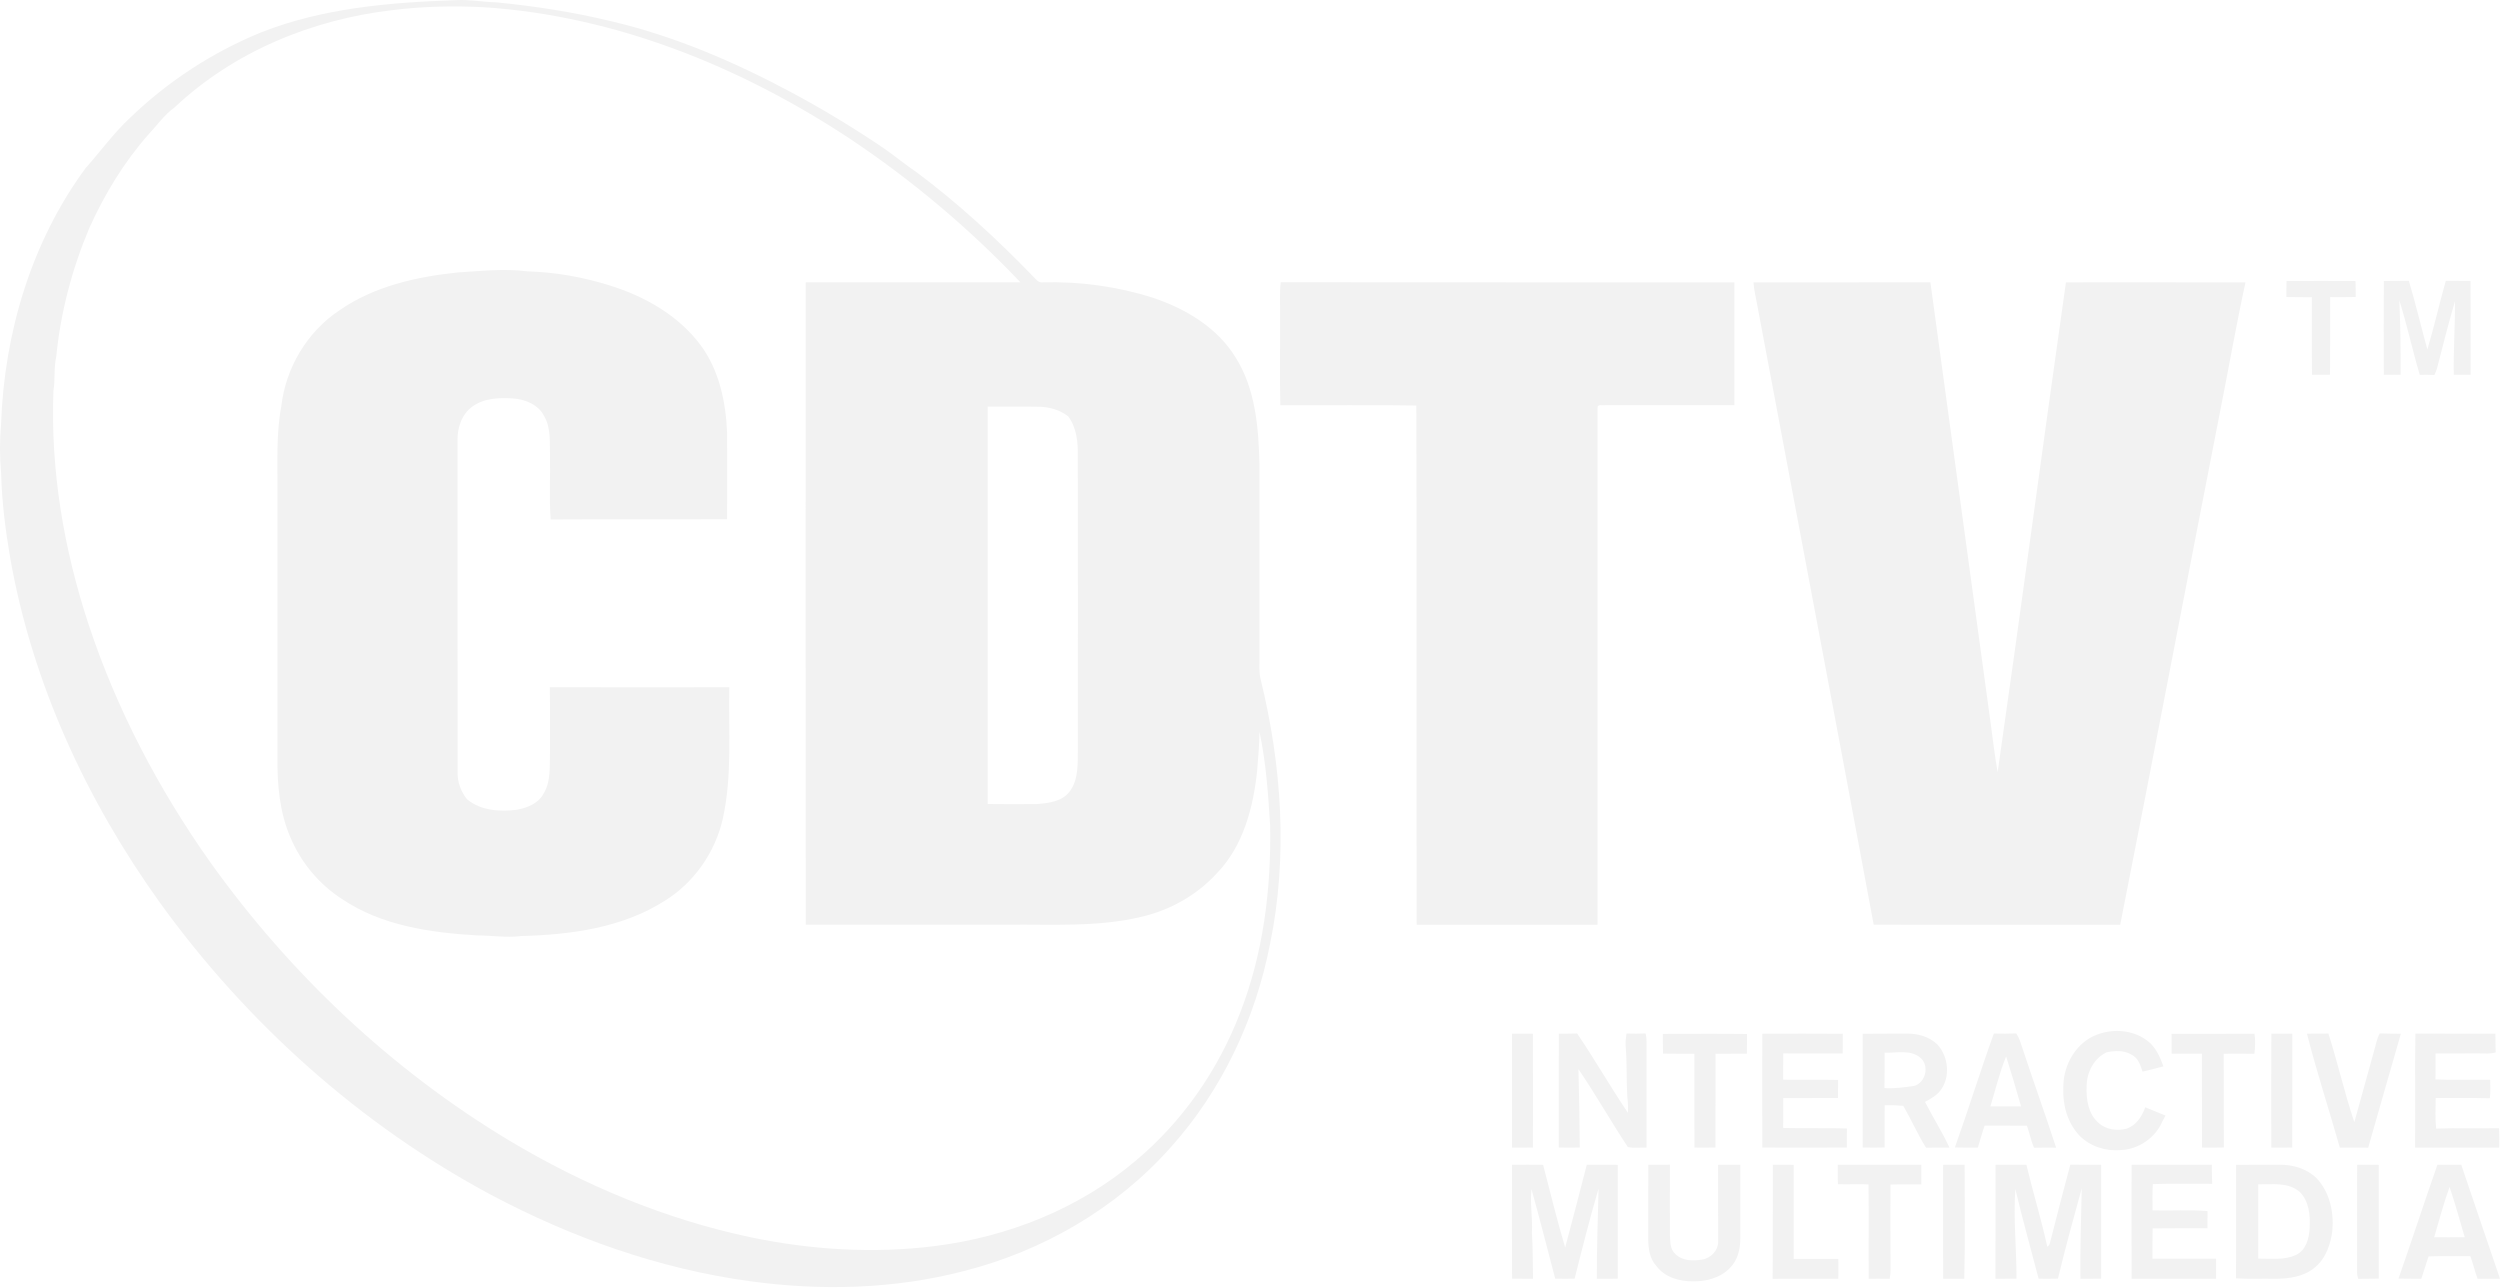
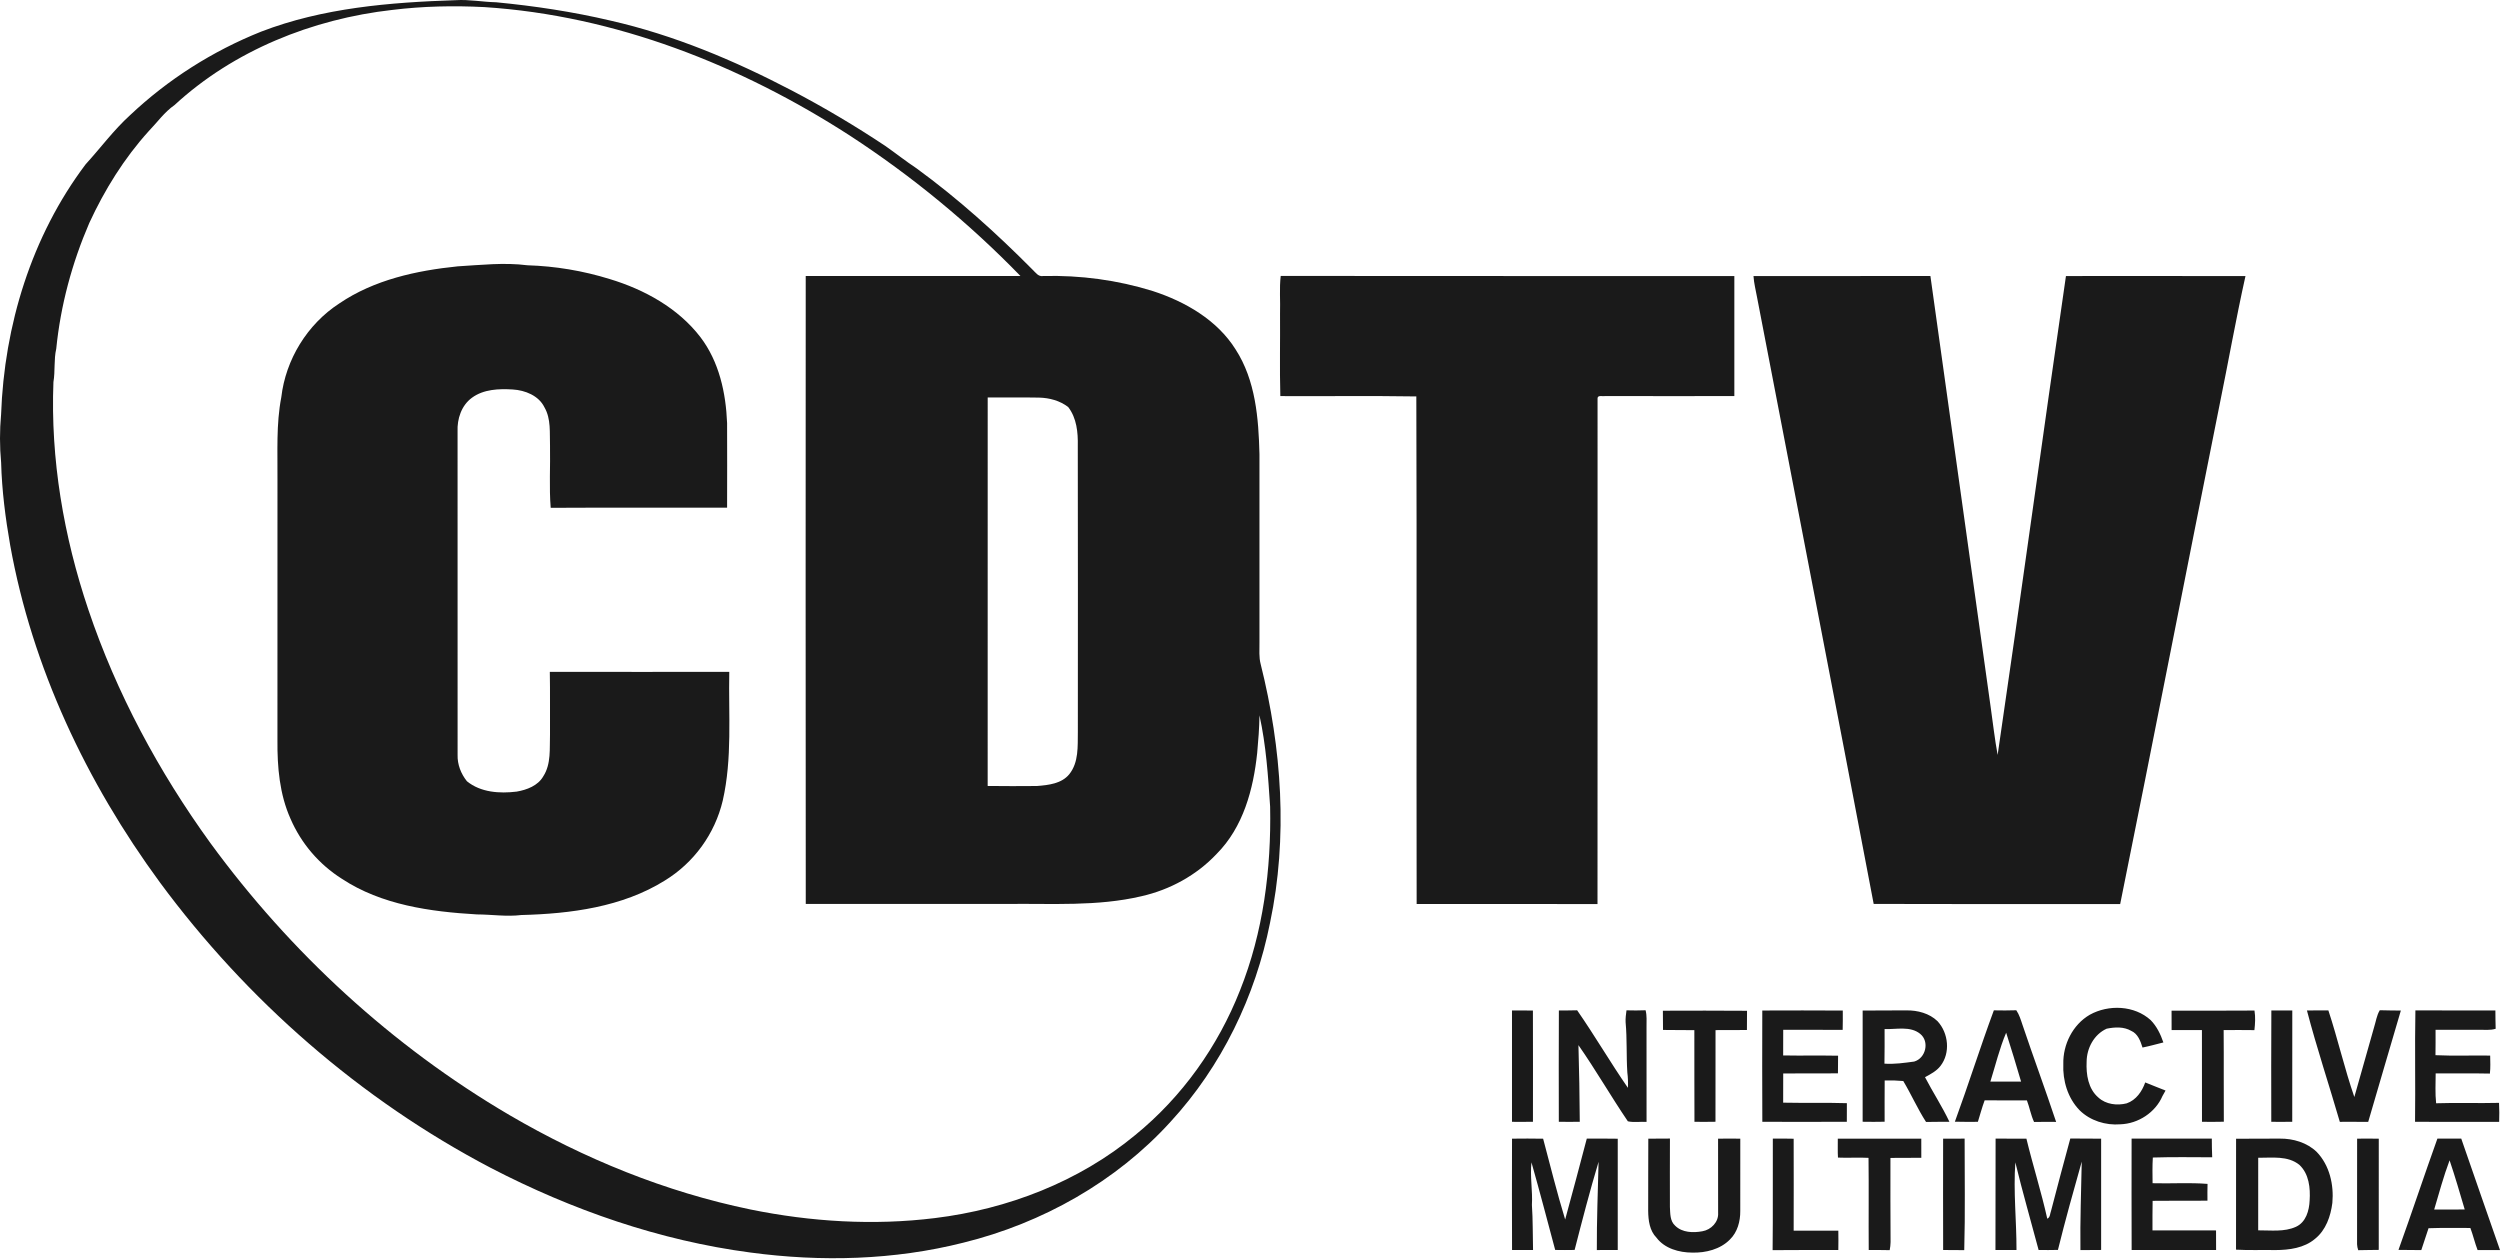
- <svg xmlns="http://www.w3.org/2000/svg" viewBox="0 0 217.214 111.831" version="1.1" id="svg6">
-   <defs id="defs10" />
-   <path d="M22.685 2.814C28.051.697 33.88.207 39.59.015c1.178-.076 2.337.16 3.511.186 3.341.328 6.671.842 9.938 1.629 5.519 1.284 10.762 3.544 15.745 6.208a90.064 90.064 0 0 1 8.136 4.933c.91.652 1.782 1.36 2.709 1.988 3.619 2.698 6.946 5.77 10.084 9.008.264.251.498.643.921.566 3.22-.085 6.459.357 9.529 1.336 2.833.942 5.593 2.58 7.187 5.178 1.747 2.762 2.003 6.135 2.079 9.319.002 5.589.002 11.177 0 16.766.007.632-.057 1.275.105 1.895 1.834 7.497 2.383 15.406.811 23.001-1.266 6.513-4.198 12.742-8.65 17.684-4.712 5.306-11.12 9-17.979 10.733-6.03 1.563-12.366 1.723-18.517.879-7.9-1.067-15.511-3.785-22.536-7.51C31.285 97.716 21.435 88.88 13.89 78.423 7.503 69.52 2.789 59.299.885 48.469.47 46.04.161 43.587.098 41.121a23.804 23.804 0 0 1-.004-4.288c.275-7.893 2.632-15.83 7.346-22.228 1.294-1.45 2.433-3.041 3.861-4.369a36.063 36.063 0 0 1 11.384-7.422zm11.4-1.933c-6.959.805-13.788 3.614-18.915 8.451-.89.634-1.509 1.543-2.25 2.326-2.143 2.423-3.835 5.215-5.162 8.158-1.5 3.557-2.497 7.335-2.871 11.177-.221.973-.083 1.979-.245 2.961-.264 6.854.892 13.729 3.035 20.238 2.438 7.406 6.107 14.384 10.606 20.743 6.926 9.69 15.76 18.041 25.986 24.175 6.479 3.874 13.543 6.828 20.942 8.389 5.254 1.096 10.687 1.439 16.018.765 6.328-.793 12.515-3.24 17.404-7.379 4.084-3.4 7.2-7.902 9.104-12.854 2.025-5.178 2.722-10.794 2.619-16.326-.173-2.72-.35-5.457-.927-8.127-.013 1.119-.098 2.23-.197 3.343-.332 3.223-1.205 6.596-3.529 8.98-1.732 1.883-4.052 3.185-6.54 3.759-3.819.916-7.771.634-11.663.682-5.831-.004-11.66.002-17.491-.002-.017-18.604-.011-37.205-.004-55.809 6.22.002 12.439-.002 18.659.002a87.12 87.12 0 0 0-14.84-12.493C64.362 5.798 53.469 1.382 42.083.631c-2.668-.141-5.346-.082-7.998.25zm51.731 34.447c-.004 11.509 0 23.019-.002 34.528 1.424.018 2.849.017 4.275.004 1.001-.079 2.145-.205 2.816-1.047.831-1.06.724-2.482.744-3.75.004-8.475.011-16.951-.004-25.426.024-1.198-.09-2.469-.835-3.461-.721-.566-1.629-.816-2.534-.837-1.486-.03-2.973 0-4.46-.011z" id="path2" style="fill:#f2f2f2" />
-   <path d="M39.763 23.673c2.014-.122 4.045-.359 6.059-.096 2.42.066 4.83.498 7.139 1.22 3.037.938 5.963 2.591 7.895 5.167 1.631 2.191 2.213 4.963 2.318 7.642.009 2.504.007 5.009 0 7.513-5.108.016-10.217-.015-15.327.016-.142-1.828-.024-3.671-.059-5.503-.042-1.152.105-2.396-.488-3.437-.49-1.028-1.672-1.513-2.751-1.578-1.209-.077-2.532-.024-3.54.732-.923.685-1.301 1.891-1.253 3.006.002 9.579-.005 19.16.002 28.739-.024.853.289 1.677.811 2.344 1.196.997 2.842 1.107 4.325.92.886-.157 1.847-.529 2.307-1.355.702-1.111.54-2.488.586-3.741-.013-1.85.017-3.701-.017-5.549 5.199.011 10.397.005 15.594.002-.076 3.816.269 7.69-.569 11.448-.667 2.906-2.499 5.532-5.04 7.104-3.684 2.352-8.177 2.949-12.46 3.061-1.286.162-2.574-.052-3.863-.055-4.051-.241-8.289-.844-11.728-3.166a11.84 11.84 0 0 1-4.462-5.331c-.956-2.186-1.156-4.609-1.137-6.968.002-7.738 0-15.476.002-23.216.02-2.431-.12-4.887.334-7.287.378-3.339 2.246-6.483 5.053-8.344 3.01-2.09 6.677-2.912 10.269-3.288zM198.667 24.418c1.998-.011 3.995-.009 5.993 0 .018.461.018.923.015 1.386-.741.02-1.482.013-2.219.009-.007 2.248.013 4.495-.011 6.743a58.35 58.35 0 0 1-1.565.004c-.028-2.246 0-4.491-.013-6.737-.739-.007-1.476 0-2.211-.017-.004-.463-.002-.926.011-1.388zM207.122 24.416c.722-.004 1.447-.004 2.173-.015.588 1.974 1.063 3.981 1.607 5.967.595-1.97 1.037-3.984 1.603-5.964.715.007 1.432.009 2.149.004.018 2.718.007 5.438.005 8.157l-1.461-.005c-.04-2.13.12-4.263.103-6.386-.558 1.911-1.052 3.84-1.544 5.77a3.77 3.77 0 0 1-.241.638c-.426-.02-.85-.022-1.272-.011-.64-2.145-1.102-4.344-1.777-6.476.094 2.154.123 4.314.111 6.47a88.667 88.667 0 0 0-1.458-.004c-.011-2.716-.013-5.43.002-8.145zM111.275 24.525c13.138.022 26.276-.002 39.415.011.002 3.555.002 7.11 0 10.666-3.741.007-7.484.007-11.225-.002-.201.05-.667-.116-.66.212-.006 14.981.011 29.961-.004 44.94-5.239-.011-10.477.004-15.714-.007-.031-15.036.022-30.074-.028-45.11-3.938-.066-7.878-.009-11.816-.03-.066-2.449-.007-4.902-.026-7.353.036-1.108-.067-2.221.058-3.327zM152.354 24.536c5.123-.009 10.248.002 15.371-.004 1.743 12.769 3.494 25.538 5.234 38.307.199 1.419.352 2.849.608 4.259 2.035-14.177 3.916-28.382 5.934-42.564 5.199.002 10.397-.009 15.598.005-.831 3.813-1.493 7.663-2.259 11.489-2.893 14.77-5.705 29.558-8.626 44.323-7.139-.011-14.278.015-21.418-.013-3.334-17.968-6.758-35.919-10.126-53.88-.113-.64-.277-1.272-.316-1.922zM181.573 90.191c1.635-.929 3.881-.837 5.289.476.533.555.862 1.261 1.104 1.985-.604.153-1.203.328-1.812.453-.175-.571-.4-1.222-.986-1.485-.649-.383-1.423-.335-2.13-.19-1.113.52-1.73 1.743-1.74 2.938-.05 1.124.129 2.409 1.03 3.188.645.604 1.618.726 2.451.509.824-.291 1.336-1.065 1.611-1.859.59.236 1.172.492 1.765.722-.094.16-.182.324-.267.488-.606 1.448-2.094 2.457-3.658 2.512-1.284.107-2.622-.322-3.536-1.242-1.043-1.091-1.485-2.646-1.421-4.132-.037-1.707.809-3.478 2.3-4.363zM131.37 89.81a110.1 110.1 0 0 1 1.817.004c.013 3.297.007 6.594.004 9.889-.608.011-1.214.009-1.821.005-.008-3.299-.006-6.599 0-9.898zM135.442 89.812c.529-.002 1.058-.002 1.589-.018 1.533 2.256 2.884 4.635 4.412 6.894a8.021 8.021 0 0 0-.052-1.378c-.092-1.482-.015-2.971-.149-4.449-.02-.357.033-.711.076-1.063.551.017 1.106.017 1.66-.006.122.476.076.969.081 1.456 0 2.821-.006 5.643.002 8.464-.538-.03-1.106.068-1.624-.05-1.478-2.226-2.788-4.565-4.294-6.771.063 2.27.103 4.541.116 6.813-.608.009-1.214.009-1.821 0-.005-3.297-.012-6.595.004-9.892zM144.48 89.832c2.436-.002 4.873-.02 7.311.007 0 .569-.002 1.139-.009 1.708-.91.005-1.819.004-2.727.009-.005 2.715.004 5.429-.005 8.146-.61.011-1.218.011-1.826.004-.018-2.716 0-5.431-.009-8.147-.907-.02-1.815.007-2.722-.018-.013-.57-.015-1.14-.013-1.709zM153.119 89.814c2.329-.004 4.661-.015 6.992.004.005.569.005 1.143-.009 1.714-1.723-.007-3.444.004-5.166-.004-.002.759 0 1.52-.005 2.28 1.59.03 3.183-.009 4.773.024 0 .522-.002 1.045-.011 1.568-1.587.011-3.172-.004-4.756.009-.002.864 0 1.73-.004 2.595 1.845.041 3.691-.011 5.536.046 0 .549-.002 1.102-.005 1.653-2.447.015-4.895.009-7.342.002-.016-3.298-.012-6.594-.003-9.891zM161.839 89.819c1.266-.017 2.534-.005 3.804-.015.968-.015 1.992.26 2.696.956.962 1.056 1.139 2.823.26 3.981-.343.455-.857.73-1.343.999.678 1.338 1.493 2.604 2.121 3.968-.678.004-1.354-.007-2.031.011-.737-1.17-1.283-2.447-1.979-3.638a13.024 13.024 0 0 0-1.616-.051c-.013 1.224-.002 2.446-.004 3.669-.638.015-1.273.015-1.909.002.001-3.294.005-6.589.001-9.882zm1.904 1.644c-.002 1.025.011 2.049-.011 3.074.864.063 1.729-.068 2.584-.186 1.017-.299 1.347-1.786.52-2.464-.861-.715-2.072-.384-3.093-.424zM173.237 89.799c.649.011 1.299.019 1.95-.007.262.389.389.846.536 1.288.949 2.888 1.985 5.744 2.925 8.634a68.044 68.044 0 0 0-1.917.007c-.28-.615-.387-1.288-.621-1.918-1.226-.004-2.449 0-3.673-.004-.227.627-.394 1.272-.588 1.909-.667.004-1.334.007-1.998-.011 1.175-3.282 2.2-6.618 3.386-9.898zm-.302 6.332c.888-.005 1.778-.004 2.668.002a182.16 182.16 0 0 0-1.297-4.346c-.58 1.397-.927 2.894-1.371 4.344zM188.679 89.826c2.401 0 4.802.011 7.204-.009.09.577.057 1.161-.007 1.74-.892-.016-1.782-.007-2.672-.004.024 2.715-.005 5.429.015 8.146-.634.016-1.266.015-1.898.007-.007-2.718.002-5.436-.004-8.155-.879-.004-1.758-.004-2.635 0-.005-.575-.005-1.15-.003-1.725zM197.349 89.81c.604-.002 1.211-.002 1.819.002-.002 3.297.005 6.594-.004 9.891a61.42 61.42 0 0 1-1.821.004c-.003-3.3-.014-6.598.006-9.897zM200.44 89.81c.619-.002 1.24.002 1.861-.009.822 2.543 1.402 5.171 2.257 7.701.569-2.062 1.141-4.124 1.712-6.185.162-.512.223-1.062.501-1.528.608.024 1.216.018 1.828.029-.958 3.295-1.884 6.599-2.836 9.896-.824-.011-1.646-.004-2.466-.005-.939-3.302-2.006-6.575-2.857-9.899zM209.863 89.804c2.316.018 4.635-.007 6.951.009.006.542.006 1.082.024 1.624-.468.151-.964.081-1.443.09-1.26-.002-2.521-.002-3.78.004 0 .75.007 1.502-.007 2.254 1.583.076 3.168.011 4.753.035.007.533.037 1.067-.026 1.6-1.57-.037-3.14-.005-4.71-.018-.002.885-.055 1.773.039 2.657 1.821-.064 3.643.011 5.466-.037.031.562.03 1.126.011 1.69-2.436-.007-4.873.004-7.309-.004.041-3.303-.029-6.603.031-9.904zM131.373 101.204c.901-.013 1.8-.011 2.702.004.623 2.396 1.205 4.81 1.915 7.182.645-2.392 1.261-4.793 1.88-7.193.896.004 1.791-.006 2.689.011.002 3.297 0 6.596 0 9.892-.608 0-1.213.002-1.817.004-.011-2.617.09-5.23.151-7.843-.761 2.591-1.424 5.213-2.081 7.834-.564.011-1.126.011-1.688 0-.678-2.598-1.345-5.199-2.062-7.786-.135 1.264.112 2.525.039 3.791.09 1.332.064 2.667.098 4.003-.608 0-1.216 0-1.824-.004-.013-3.299-.013-6.598-.002-9.895zM143.215 101.206c.627-.009 1.251-.011 1.878-.011-.002 2.029-.011 4.058-.002 6.087.035.571-.005 1.238.459 1.66.61.619 1.561.643 2.364.492.761-.131 1.417-.829 1.367-1.625-.005-2.2-.011-4.403-.004-6.603a62.076 62.076 0 0 1 1.93-.002 984.996 984.996 0 0 0-.002 6.432c.007.912-.24 1.88-.905 2.538-.838.868-2.092 1.187-3.267 1.157-1.144-.005-2.394-.359-3.102-1.321-.608-.627-.715-1.546-.726-2.379.01-2.142-.006-4.283.01-6.425zM154.033 101.199a54.642 54.642 0 0 1 1.81.011c.005 2.722.009 5.446 0 8.171 1.294.004 2.587.004 3.881.002.009.571.009 1.144 0 1.718-1.904.007-3.807-.011-5.709.013.038-3.305.001-6.611.018-9.915zM159.678 101.204c2.418-.002 4.836-.002 7.254 0 .002.566.002 1.133.002 1.701-.896.02-1.789-.013-2.683.015 0 2.492-.007 4.983.011 7.476-.004.24-.03.479-.076.717-.608-.017-1.214-.013-1.821-.011-.022-2.731.015-5.46-.018-8.192-.885-.05-1.771.02-2.654-.022-.036-.561-.008-1.123-.015-1.684zM168.829 101.206a77.574 77.574 0 0 1 1.869-.005c-.004 3.302.057 6.61-.033 9.911-.612-.013-1.224-.011-1.834-.011-.011-3.299-.004-6.596-.002-9.895zM173.387 101.199c.894 0 1.786-.004 2.679.006.564 2.381 1.292 4.721 1.813 7.112.267-.12.232-.457.326-.686.538-2.151 1.111-4.296 1.675-6.439.892.015 1.784 0 2.678.013-.002 3.297 0 6.594 0 9.891-.601.007-1.202.007-1.799.013-.033-2.622.065-5.243.114-7.863-.72 2.608-1.434 5.217-2.068 7.847-.56.013-1.12.015-1.679.005-.671-2.595-1.406-5.177-2.022-7.788-.181 2.597.107 5.189.101 7.788-.61.005-1.22.005-1.828.005.01-3.301 0-6.602.01-9.904zM185.205 101.201c2.324-.006 4.646-.002 6.97-.002.002.553.007 1.108.033 1.66-1.719-.004-3.441-.033-5.158.022-.046.759-.03 1.52-.022 2.283 1.59.048 3.188-.07 4.775.061-.011.496-.013.993-.007 1.493-1.589.011-3.177-.011-4.764.013-.02.875-.009 1.751-.013 2.628 1.841.004 3.682-.005 5.523.002.007.581.007 1.161.004 1.741-2.446-.002-4.891.002-7.338 0-.012-3.3-.007-6.601-.003-9.901zM194.283 101.212c1.266-.017 2.532 0 3.8-.013 1.159-.013 2.359.352 3.201 1.178 1.13 1.196 1.506 2.936 1.364 4.537-.146 1.183-.558 2.418-1.508 3.197-.94.815-2.241.991-3.439.995-1.141-.024-2.283.031-3.422-.035.002-3.286.008-6.573.004-9.859zm1.924 1.691c-.004 2.149.002 4.299-.002 6.45 1.091-.009 2.26.16 3.28-.315.877-.407 1.152-1.452 1.189-2.337.07-1.104-.048-2.366-.894-3.172-1.01-.83-2.368-.616-3.573-.626zM204.8 101.204a49.207 49.207 0 0 1 1.882.004c-.007 3.295-.002 6.588-.002 9.883-.595.013-1.191.007-1.782.026a1.851 1.851 0 0 1-.103-.527c.003-3.129.009-6.256.005-9.386zM211.777 101.197c.689.004 1.378 0 2.07.002 1.111 3.306 2.248 6.603 3.367 9.905a78.847 78.847 0 0 0-1.946.005c-.241-.647-.391-1.321-.628-1.966-1.213.005-2.425-.024-3.634.022-.223.643-.407 1.299-.63 1.944-.663-.013-1.323-.005-1.983-.018 1.158-3.287 2.23-6.606 3.384-9.894zm-.282 6.306c.885-.002 1.769.006 2.655-.004-.422-1.462-.837-2.928-1.316-4.371-.524 1.428-.913 2.912-1.339 4.375z" id="path4" style="fill:#f2f2f2" />
+ <svg xmlns="http://www.w3.org/2000/svg" viewBox="0 0 185.272 93.245" width="308.786" height="155.408">
+   <path d="M19.35 2.346C23.927.581 28.898.173 33.769.013c1.004-.064 1.993.133 2.994.155 2.85.273 5.69.702 8.477 1.358 4.707 1.07 9.18 2.955 13.43 5.176a76.82 75.096 0 0 1 6.939 4.113c.776.544 1.52 1.134 2.31 1.658 3.087 2.25 5.925 4.811 8.602 7.51.225.21.424.537.785.473 2.747-.071 5.51.297 8.128 1.114 2.416.785 4.77 2.151 6.13 4.317 1.49 2.303 1.708 5.116 1.773 7.77.002 4.66.002 9.32 0 13.98.006.527-.048 1.063.09 1.58 1.564 6.251 2.032 12.846.692 19.179-1.08 5.43-3.581 10.624-7.378 14.745-4.02 4.424-9.485 7.504-15.335 8.949-5.144 1.303-10.548 1.437-15.794.733-6.739-.89-13.23-3.156-19.222-6.262-9.705-5.085-18.107-12.452-24.542-21.171C6.4 57.966 2.38 49.444.756 40.414c-.354-2.025-.618-4.07-.672-6.127a20.303 19.848 0 0 1-.003-3.575c.234-6.582 2.245-13.2 6.265-18.534 1.104-1.21 2.076-2.536 3.294-3.643a30.76 30.07 0 0 1 9.71-6.189ZM29.073.735c-5.935.67-11.76 3.013-16.133 7.046-.76.529-1.287 1.287-1.92 1.94-1.827 2.02-3.27 4.348-4.402 6.802-1.28 2.966-2.13 6.116-2.449 9.32-.188.81-.07 1.65-.209 2.468-.225 5.715.76 11.447 2.589 16.875 2.08 6.175 5.209 11.993 9.046 17.295 5.908 8.08 13.442 15.043 22.165 20.158 5.526 3.23 11.551 5.693 17.862 6.995 4.481.913 9.115 1.2 13.662.637 5.398-.66 10.675-2.701 14.845-6.152 3.483-2.835 6.141-6.589 7.765-10.718 1.727-4.317 2.322-9 2.234-13.613-.148-2.268-.299-4.55-.79-6.776-.012.933-.084 1.86-.169 2.787-.283 2.688-1.028 5.5-3.01 7.488-1.477 1.57-3.456 2.656-5.578 3.134-3.257.764-6.628.529-9.948.569-4.973-.003-9.945.001-14.919-.002-.014-15.512-.01-31.022-.003-46.534 5.305.002 10.61-.001 15.915.002a74.308 72.641 0 0 0-12.658-10.417C54.898 4.834 45.607 1.152 35.895.526c-2.276-.117-4.56-.068-6.822.209Zm44.124 28.722c-.004 9.596 0 19.193-.002 28.79 1.215.015 2.43.014 3.646.003.854-.066 1.83-.171 2.402-.873.709-.884.618-2.07.635-3.127.003-7.066.01-14.134-.004-21.2.02-1-.076-2.059-.712-2.886-.615-.472-1.39-.68-2.161-.698-1.268-.025-2.536 0-3.804-.01z" style="fill:#1a1a1a;stroke-width:.843" />
+   <path d="M33.916 19.739c1.718-.102 3.45-.3 5.168-.08a22.99 22.99 0 0 1 6.09 1.017c2.59.782 5.085 2.16 6.733 4.308 1.391 1.827 1.888 4.138 1.977 6.372.008 2.088.006 4.177 0 6.265-4.356.013-8.714-.013-13.073.013-.12-1.524-.02-3.061-.05-4.589-.036-.96.09-1.997-.416-2.865-.418-.857-1.426-1.262-2.347-1.316-1.03-.064-2.16-.02-3.019.61-.787.571-1.11 1.577-1.069 2.507.002 7.987-.004 15.975.002 23.963-.02.71.246 1.398.692 1.954 1.02.831 2.424.923 3.689.767.755-.13 1.575-.441 1.967-1.13.6-.926.461-2.074.5-3.119-.01-1.543.015-3.086-.014-4.627 4.434.01 8.868.004 13.3.002-.064 3.182.23 6.412-.485 9.545a9.536 9.536 0 0 1-4.299 5.924c-3.142 1.96-6.974 2.459-10.627 2.552-1.097.135-2.196-.043-3.295-.046-3.456-.2-7.07-.704-10.004-2.64a9.93 9.93 0 0 1-3.805-4.445c-.816-1.823-.986-3.843-.97-5.81.002-6.452 0-12.904.002-19.357.017-2.027-.103-4.075.284-6.076.323-2.785 1.916-5.406 4.31-6.958 2.568-1.742 5.695-2.428 8.76-2.741zm60.996.71c11.206.019 22.412-.001 33.618.01.002 2.964.002 5.928 0 8.893-3.19.006-6.383.006-9.574-.002-.171.042-.569-.096-.563.177-.005 12.491.01 24.982-.004 37.471-4.468-.009-8.936.004-13.403-.005-.026-12.538.019-25.076-.024-37.614-3.359-.055-6.72-.007-10.078-.025-.056-2.042-.006-4.087-.022-6.13.03-.924-.058-1.852.05-2.775zm35.038.01c4.37-.008 8.74.001 13.11-.004 1.487 10.647 2.98 21.294 4.465 31.94.17 1.184.3 2.376.518 3.552 1.736-11.82 3.34-23.665 5.062-35.49 4.434.001 8.868-.008 13.304.004-.709 3.18-1.274 6.39-1.927 9.58-2.468 12.315-4.866 24.645-7.358 36.957-6.089-.01-12.178.012-18.268-.011-2.844-14.982-5.764-29.95-8.637-44.926-.096-.534-.236-1.06-.27-1.603zm24.922 54.743c1.394-.774 3.31-.698 4.511.397.455.463.735 1.051.942 1.655-.515.128-1.026.274-1.546.378-.15-.476-.341-1.02-.84-1.238-.554-.32-1.215-.28-1.818-.159-.949.434-1.475 1.454-1.484 2.45-.042.937.11 2.009.879 2.658.55.504 1.38.605 2.09.425.703-.243 1.14-.888 1.374-1.55.504.196 1 .41 1.506.601-.08.134-.155.27-.228.407-.517 1.208-1.786 2.05-3.12 2.095-1.095.09-2.236-.269-3.016-1.036-.89-.91-1.266-2.206-1.212-3.445-.031-1.423.69-2.9 1.962-3.638zm-42.82-.318a95.313 95.313 0 0 1 1.55.004c.01 2.749.005 5.498.003 8.245-.518.01-1.035.008-1.553.004-.007-2.75-.005-5.502 0-8.253zm3.473.002c.451-.002.902-.002 1.355-.015 1.308 1.881 2.46 3.865 3.763 5.748a6.547 6.547 0 0 0-.044-1.149c-.079-1.235-.013-2.477-.127-3.71-.017-.297.028-.592.065-.886.47.015.943.015 1.416-.005.104.397.065.808.069 1.214 0 2.353-.005 4.706.002 7.058-.46-.025-.944.056-1.385-.042-1.261-1.856-2.378-3.806-3.663-5.646.054 1.893.088 3.787.099 5.681-.519.008-1.035.008-1.553 0-.004-2.749-.01-5.499.004-8.248zm7.709.017c2.077-.002 4.156-.017 6.236.005 0 .475-.002.95-.008 1.425-.777.004-1.552.003-2.326.007-.004 2.264.004 4.527-.004 6.792-.52.01-1.04.01-1.558.004-.015-2.265 0-4.529-.008-6.793-.774-.017-1.548.005-2.322-.015-.01-.476-.012-.951-.01-1.425zm7.368-.015c1.987-.004 3.976-.013 5.964.003.004.474.004.953-.008 1.43-1.47-.007-2.937.002-4.406-.004-.002.633 0 1.267-.004 1.9 1.356.026 2.715-.007 4.07.02 0 .436-.001.872-.01 1.308-1.353.01-2.705-.003-4.056.008-.002.72 0 1.442-.004 2.164 1.574.034 3.148-.01 4.722.038 0 .458-.002.919-.004 1.378a710.06 710.06 0 0 1-6.262.002c-.014-2.75-.01-5.498-.003-8.247zm7.438.004c1.08-.014 2.161-.004 3.245-.013.825-.012 1.699.217 2.299.797.82.881.972 2.354.222 3.32-.293.38-.731.609-1.146.833.579 1.115 1.274 2.171 1.81 3.308-.579.004-1.155-.005-1.733.01-.629-.976-1.094-2.04-1.688-3.034a11.363 11.363 0 0 0-1.378-.042c-.011 1.02-.002 2.04-.004 3.059-.544.012-1.086.012-1.629.002.001-2.747.004-5.494.001-8.24zm1.624 1.37c-.002.855.01 1.71-.01 2.564.737.052 1.475-.057 2.204-.155.867-.25 1.149-1.49.443-2.055-.734-.596-1.767-.32-2.638-.353zm8.098-1.387c.553.01 1.108.016 1.663-.006.223.325.332.706.457 1.074.81 2.408 1.693 4.79 2.495 7.2a59.415 59.415 0 0 0-1.635.005c-.239-.513-.33-1.074-.53-1.599-1.045-.003-2.089 0-3.133-.003-.193.522-.336 1.06-.501 1.591-.57.004-1.138.006-1.704-.009 1.002-2.736 1.876-5.518 2.888-8.253zm-.258 5.28a189.72 189.72 0 0 1 2.276.001c-.354-1.212-.722-2.42-1.106-3.623-.495 1.165-.791 2.413-1.17 3.622zm13.429-5.257c2.048 0 4.096.009 6.144-.008.077.481.05.968-.006 1.451-.76-.013-1.52-.006-2.279-.003.02 2.264-.004 4.526.013 6.792-.54.013-1.08.012-1.619.006-.006-2.267.002-4.533-.004-6.8-.75-.003-1.5-.003-2.247 0-.004-.48-.004-.959-.003-1.438zm7.395-.014c.515-.001 1.033-.001 1.551.002-.002 2.749.004 5.498-.004 8.247-.517.009-1.035.01-1.553.003-.003-2.751-.012-5.501.005-8.252zm2.636 0c.528-.001 1.058.002 1.588-.007.7 2.12 1.195 4.311 1.925 6.421.485-1.72.973-3.439 1.46-5.157.138-.427.19-.886.427-1.274.519.02 1.037.015 1.56.024-.818 2.747-1.607 5.502-2.42 8.251-.702-.009-1.403-.003-2.103-.004-.8-2.753-1.71-5.482-2.437-8.254zm8.038-.005c1.975.015 3.953-.005 5.928.008.005.452.005.902.02 1.354-.398.126-.821.068-1.23.075-1.075-.002-2.15-.002-3.224.003 0 .626.006 1.253-.006 1.88 1.35.063 2.702.009 4.054.029.006.444.031.89-.022 1.334-1.34-.03-2.678-.004-4.018-.015-.002.738-.046 1.478.034 2.215 1.553-.053 3.107.01 4.662-.03.026.468.025.938.01 1.409-2.078-.006-4.157.003-6.234-.004.035-2.754-.025-5.505.026-8.258zm-66.948 9.506c.769-.011 1.535-.01 2.305.003.531 1.998 1.028 4.01 1.633 5.988.55-1.994 1.076-3.996 1.604-5.997.764.003 1.527-.005 2.293.01.002 2.748 0 5.499 0 8.247-.518 0-1.034.002-1.55.003-.01-2.182.077-4.36.13-6.54-.65 2.161-1.215 4.347-1.776 6.533-.48.009-.96.009-1.44 0-.578-2.167-1.147-4.335-1.758-6.492-.115 1.054.095 2.105.033 3.16.077 1.111.055 2.224.084 3.338-.519 0-1.038 0-1.556-.003-.011-2.75-.011-5.501-.002-8.25zm10.1.001c.536-.007 1.068-.009 1.603-.009-.002 1.692-.01 3.384-.002 5.076.03.476-.004 1.032.391 1.384.52.516 1.331.536 2.016.41.65-.11 1.209-.691 1.166-1.355-.004-1.834-.01-3.671-.004-5.506.55-.009 1.098-.009 1.647-.001a798.957 798.957 0 0 0-.002 5.363c.006.76-.205 1.567-.772 2.116-.715.724-1.785.99-2.787.965-.976-.004-2.042-.3-2.646-1.102-.518-.523-.61-1.289-.619-1.983.009-1.786-.005-3.572.009-5.358zm9.228-.005c.514-.006 1.03-.003 1.544.009.004 2.27.008 4.54 0 6.813 1.103.003 2.206.003 3.31.001.008.477.008.954 0 1.433-1.624.006-3.247-.01-4.87.01.033-2.755.001-5.511.016-8.266zm4.815.004c2.062-.002 4.125-.002 6.187 0 .002.472.002.944.002 1.418-.764.017-1.526-.01-2.288.013 0 2.077-.007 4.154.01 6.233-.005.2-.026.4-.065.598-.519-.014-1.036-.01-1.554-.01-.018-2.277.013-4.553-.015-6.83-.755-.042-1.51.016-2.264-.019-.03-.468-.007-.936-.013-1.404zm7.805.001c.531-.007 1.063-.009 1.594-.004-.004 2.753.049 5.512-.028 8.264-.522-.01-1.044-.01-1.564-.01-.01-2.75-.004-5.5-.002-8.25zm3.888-.005c.762 0 1.523-.004 2.285.005.48 1.985 1.102 3.936 1.546 5.93.228-.1.198-.381.278-.572.459-1.794.948-3.582 1.429-5.37.76.013 1.521 0 2.284.012-.002 2.749 0 5.498 0 8.247-.513.006-1.025.006-1.534.01-.029-2.186.055-4.371.097-6.556-.614 2.175-1.223 4.35-1.764 6.543-.478.011-.955.013-1.432.004-.573-2.163-1.2-4.316-1.725-6.493-.154 2.165.091 4.326.086 6.493-.52.004-1.04.004-1.559.004.01-2.752 0-5.504.01-8.258zm10.08.001c1.982-.005 3.963-.001 5.945-.001.002.46.006.923.028 1.384-1.466-.004-2.935-.028-4.4.018-.039.633-.025 1.267-.018 1.904 1.356.04 2.719-.059 4.073.05-.01.414-.011.828-.006 1.245-1.356.01-2.71-.009-4.064.011-.017.73-.008 1.46-.01 2.191 1.57.004 3.14-.004 4.71.002.006.485.006.968.004 1.452-2.086-.002-4.172.002-6.259 0-.01-2.752-.006-5.504-.003-8.256zm7.743.01c1.08-.015 2.16 0 3.24-.011.99-.011 2.013.293 2.731.982.964.997 1.285 2.448 1.164 3.783-.125.986-.476 2.016-1.287 2.665-.801.68-1.911.827-2.933.83-.973-.02-1.947.026-2.919-.03.002-2.739.007-5.48.004-8.22zm1.64 1.41c-.003 1.791.003 3.584-.001 5.377.93-.007 1.927.134 2.797-.262.749-.34.983-1.21 1.015-1.949.06-.92-.041-1.973-.763-2.645-.861-.692-2.02-.513-3.047-.522zm7.33-1.417a42.95 42.95 0 0 1 1.605.003c-.006 2.747-.002 5.493-.002 8.24-.507.011-1.015.007-1.52.022a1.513 1.513 0 0 1-.087-.44c.003-2.608.008-5.215.004-7.825zm5.951-.006c.588.003 1.175 0 1.766.002.947 2.756 1.917 5.505 2.872 8.258a69.05 69.05 0 0 0-1.66.004c-.206-.54-.334-1.101-.536-1.639-1.035.004-2.068-.02-3.1.018-.19.537-.347 1.084-.537 1.621-.565-.01-1.128-.004-1.691-.015.987-2.74 1.902-5.508 2.886-8.25zm-.24 5.258c.754-.002 1.508.005 2.264-.003-.36-1.22-.714-2.442-1.122-3.645-.447 1.19-.78 2.428-1.142 3.648z" style="fill:#1a1a1a;stroke-width:.843" />
</svg>
